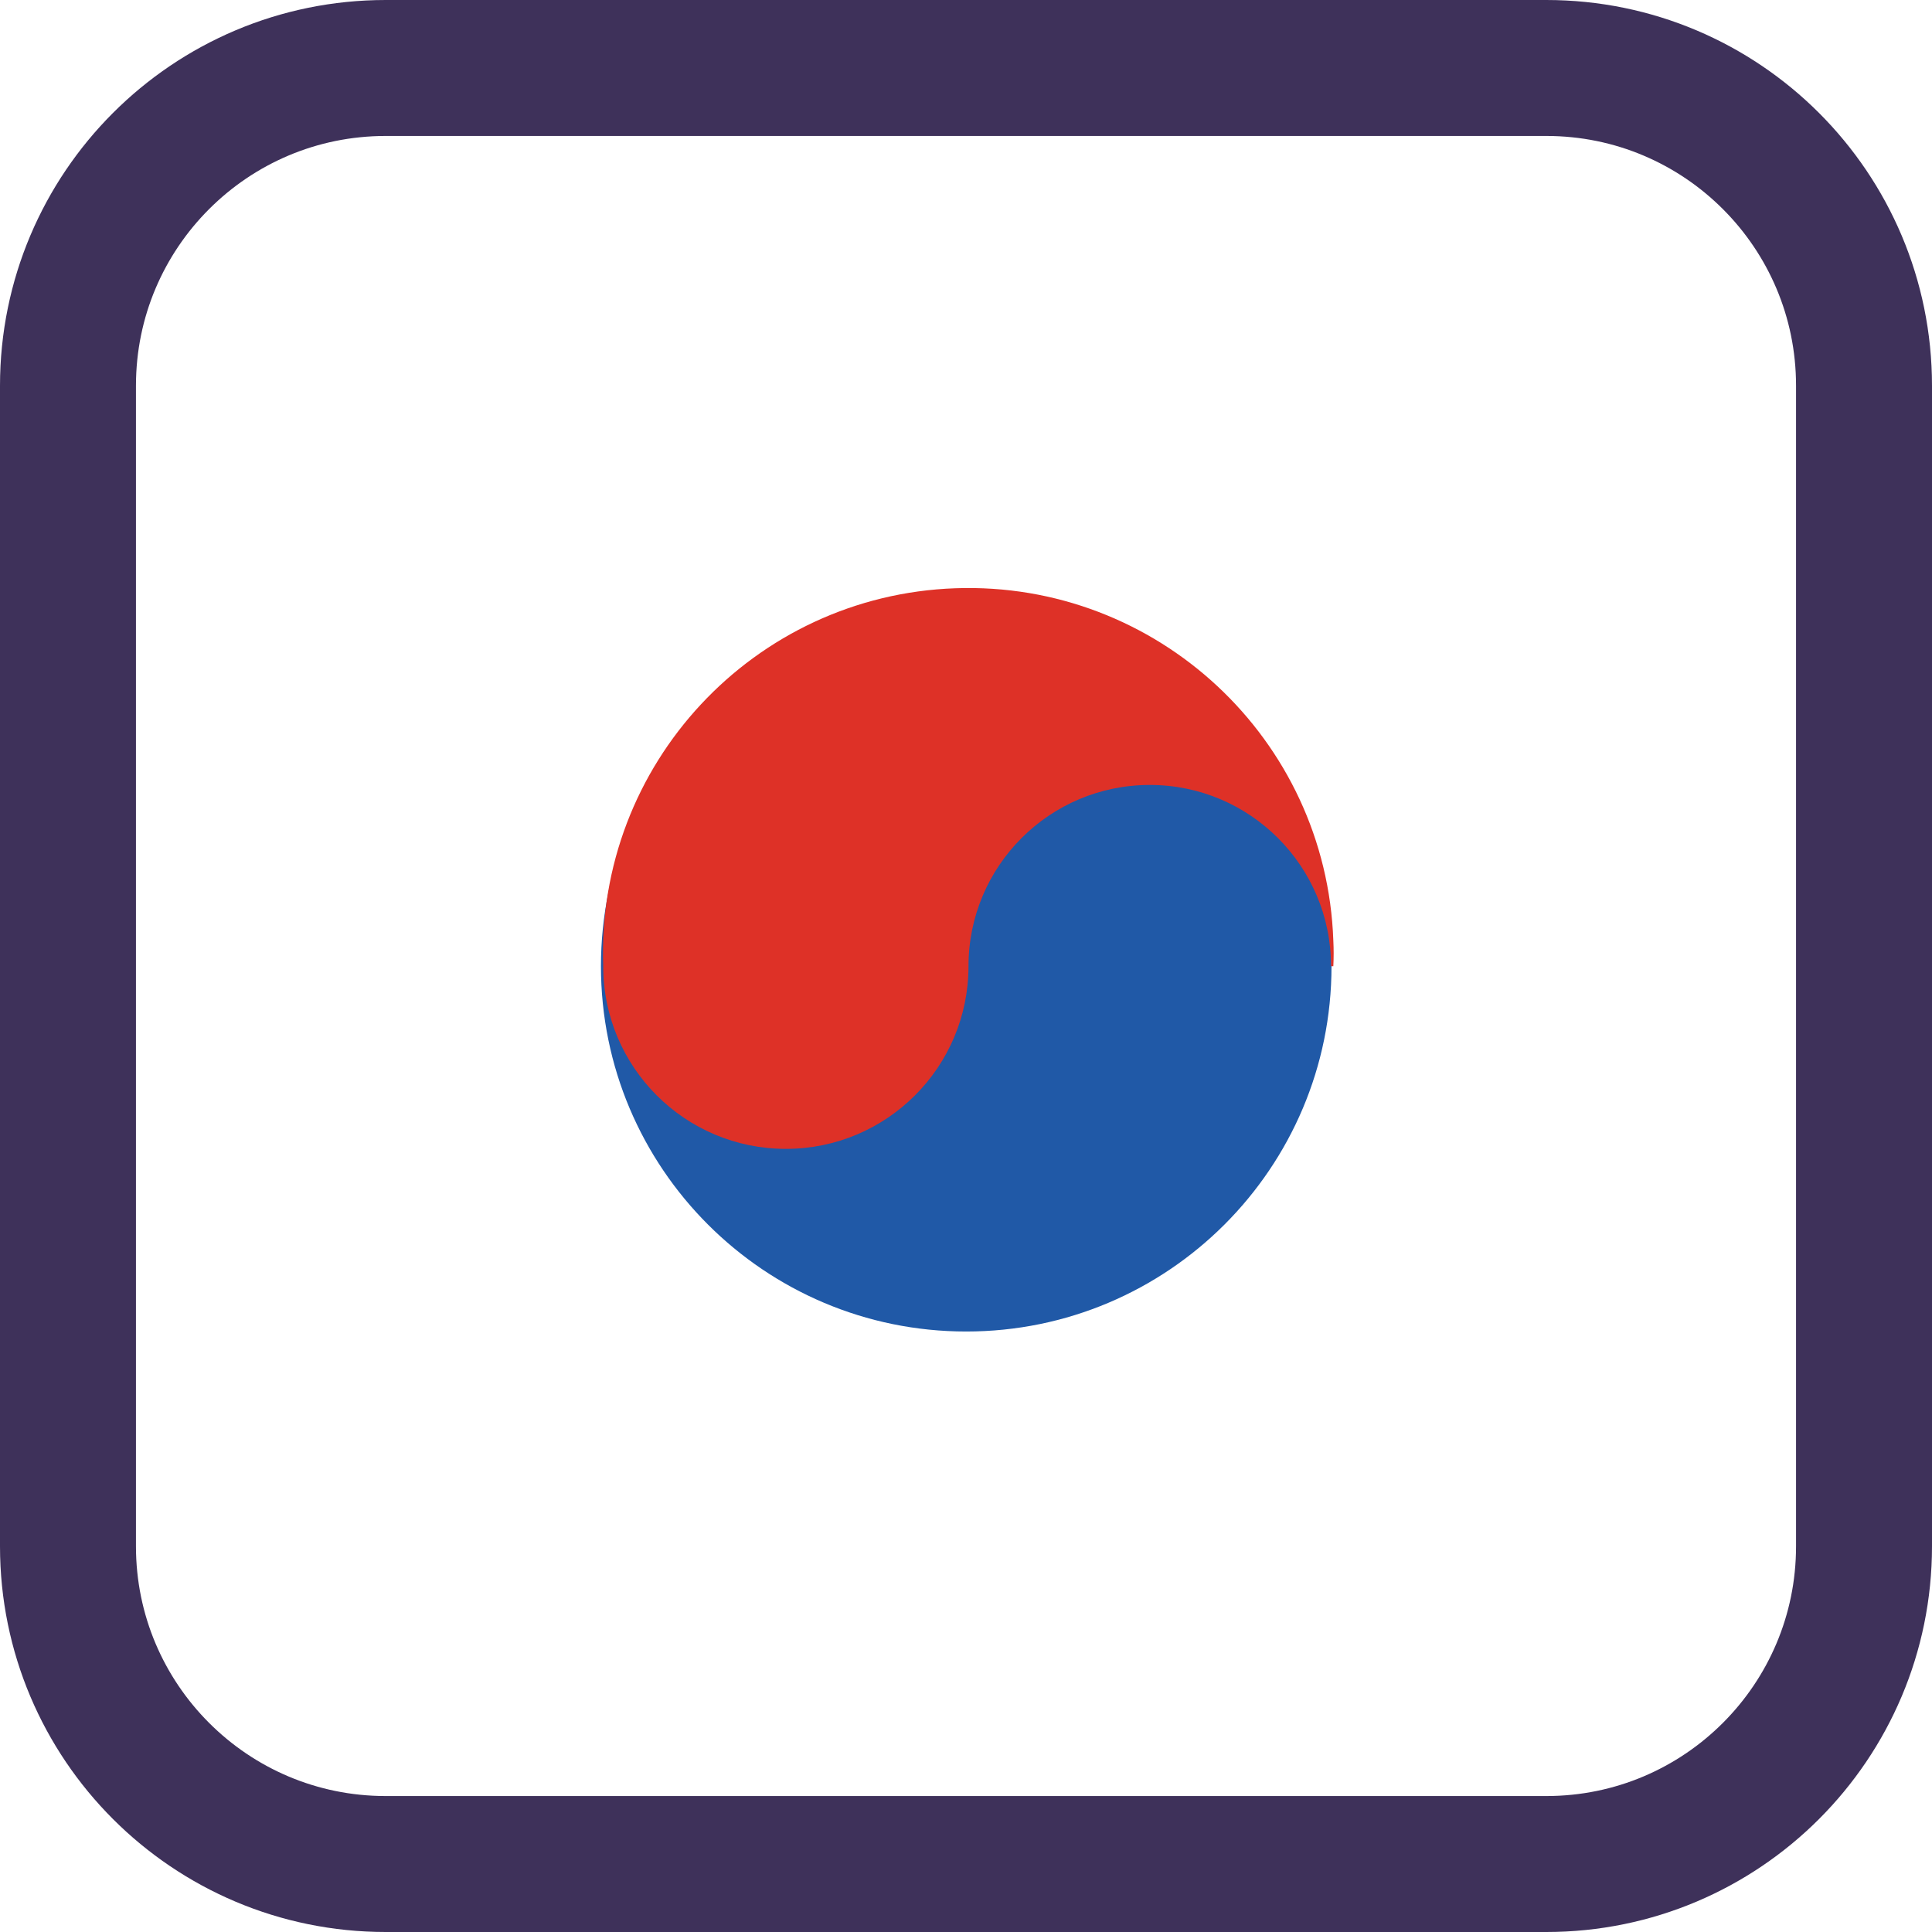
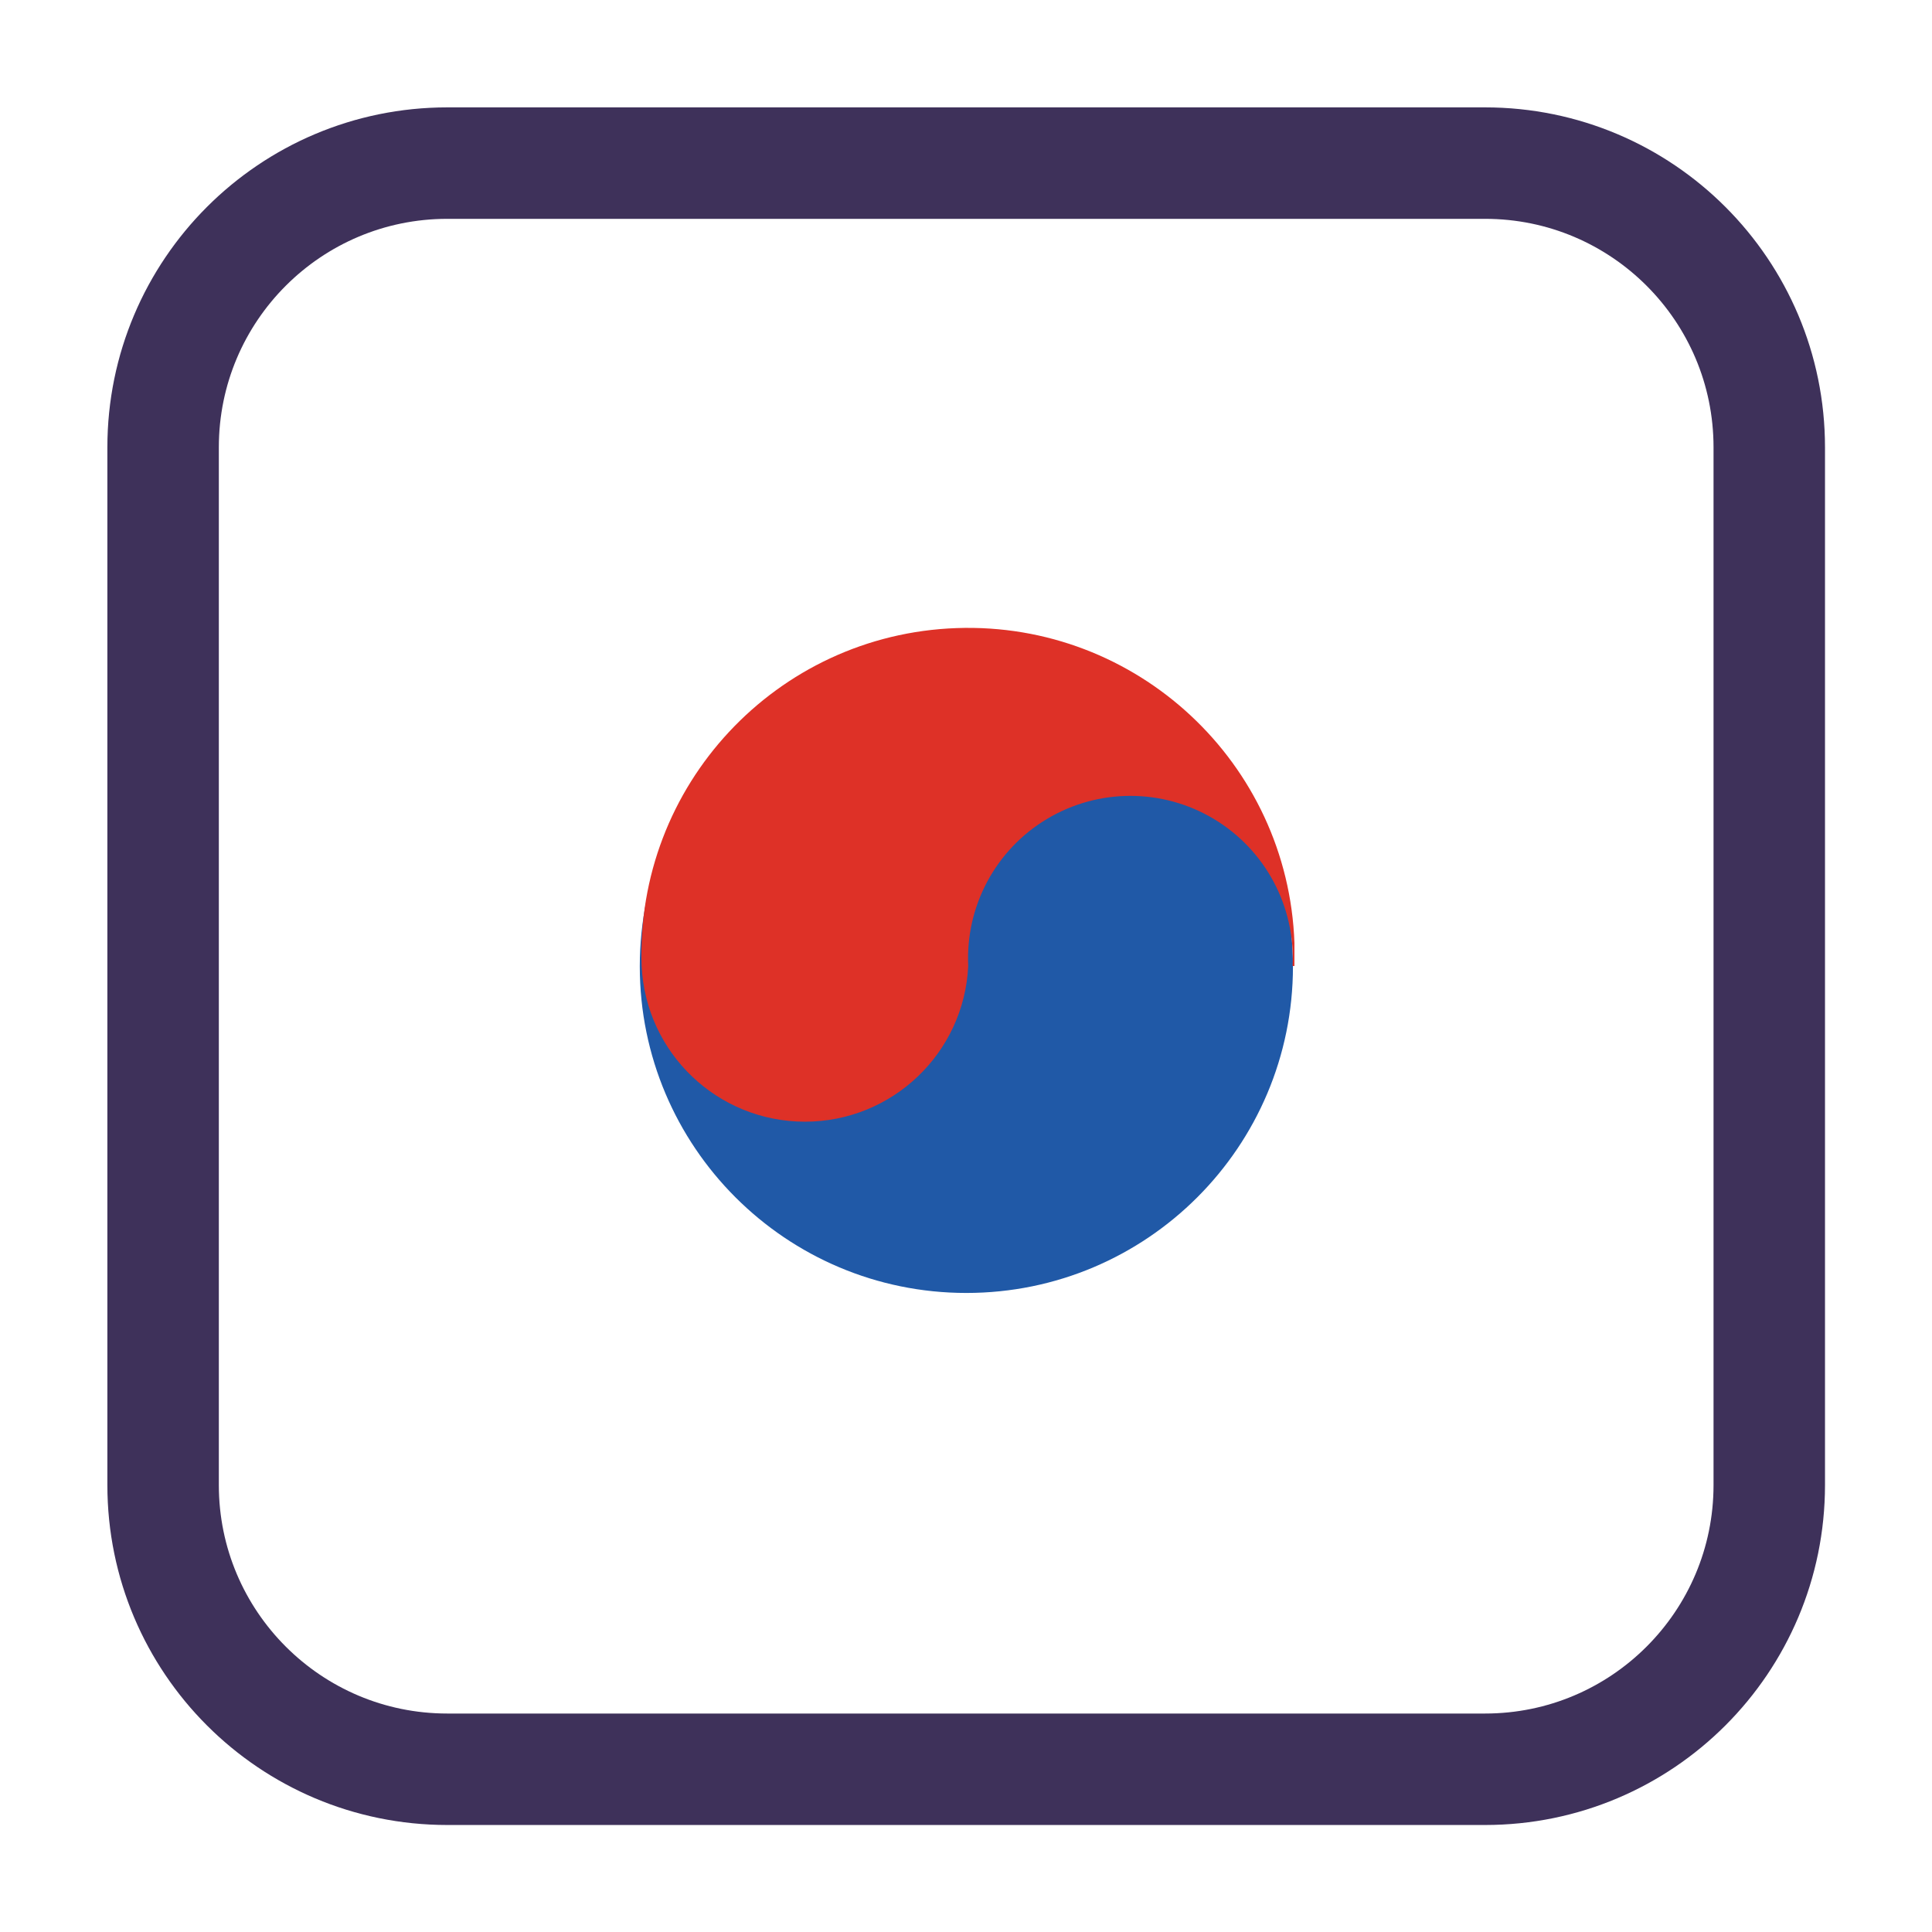
- <svg xmlns="http://www.w3.org/2000/svg" viewBox="0 0 42.63 42.63">
+ <svg xmlns="http://www.w3.org/2000/svg" viewBox="0 0 52 52">
  <defs>
-     <style>.cls-1{fill:#2059a7;}.cls-2{fill:#de3127;}.cls-3{fill:none;stroke:#3e315a;stroke-linecap:round;stroke-linejoin:round;stroke-width:3px;}</style>
+     <style>.cls-1{fill:#2059a7;}.cls-2{fill:#de3127;}.cls-3,.cls-4{fill:none;}.cls-3{stroke:#3e315a;stroke-linecap:round;stroke-linejoin:round;stroke-width:3px;}</style>
  </defs>
  <g id="Layer_2" data-name="Layer 2">
    <g id="Layer_1-2" data-name="Layer 1">
-       <g id="Layer_2-17" data-name="Layer 2-17">
-         <g id="Layer_1-17" data-name="Layer 1-17">
-           <circle id="Ellipse_13" data-name="Ellipse 13" class="cls-1" cx="21.32" cy="21.32" r="8.06" />
-           <path id="Path_1284" data-name="Path 1284" class="cls-2" d="M29.37,21.32a4,4,0,0,0-8,0,4,4,0,0,1-8.06,0h0a8.06,8.06,0,0,1,16.11-.57,5.42,5.42,0,0,1,0,.57Z" />
-           <rect id="Rectangle_1017-2" data-name="Rectangle 1017-2" class="cls-3" x="1.5" y="1.5" width="39.63" height="39.63" rx="7.01" />
+       <g id="Layer_2-5" data-name="Layer 2-5">
+         <g id="Layer_1-5" data-name="Layer 1-5">
+           <circle id="Ellipse_13" data-name="Ellipse 13" class="cls-1" cx="26.01" cy="26.01" r="8.79" />
+           <path id="Path_1284" data-name="Path 1284" class="cls-2" d="M34.79,26a4.37,4.37,0,1,0-8.73,0,4.4,4.4,0,0,1-8.79,0h0a8.79,8.79,0,1,1,17.57-.62c0,.2,0,.41,0,.62Z" />
+           <rect id="Rectangle_1017-2" data-name="Rectangle 1017-2" class="cls-3" x="4.39" y="4.39" width="43.23" height="43.23" rx="7.65" />
        </g>
      </g>
+       <rect class="cls-4" width="52" height="52" />
    </g>
  </g>
</svg>
